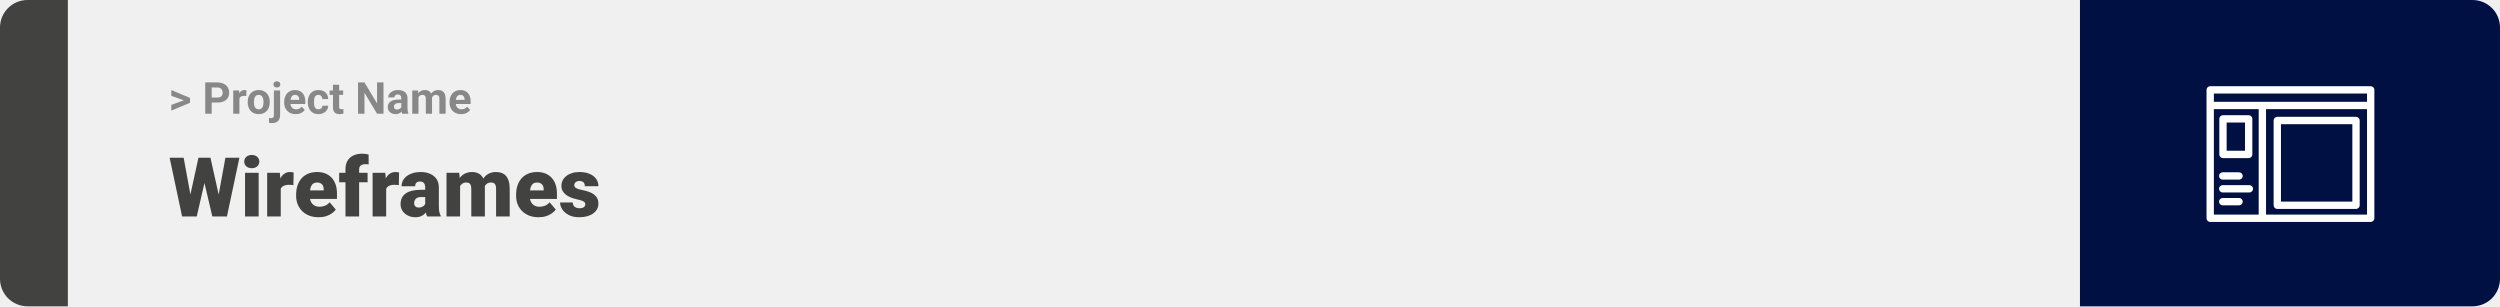
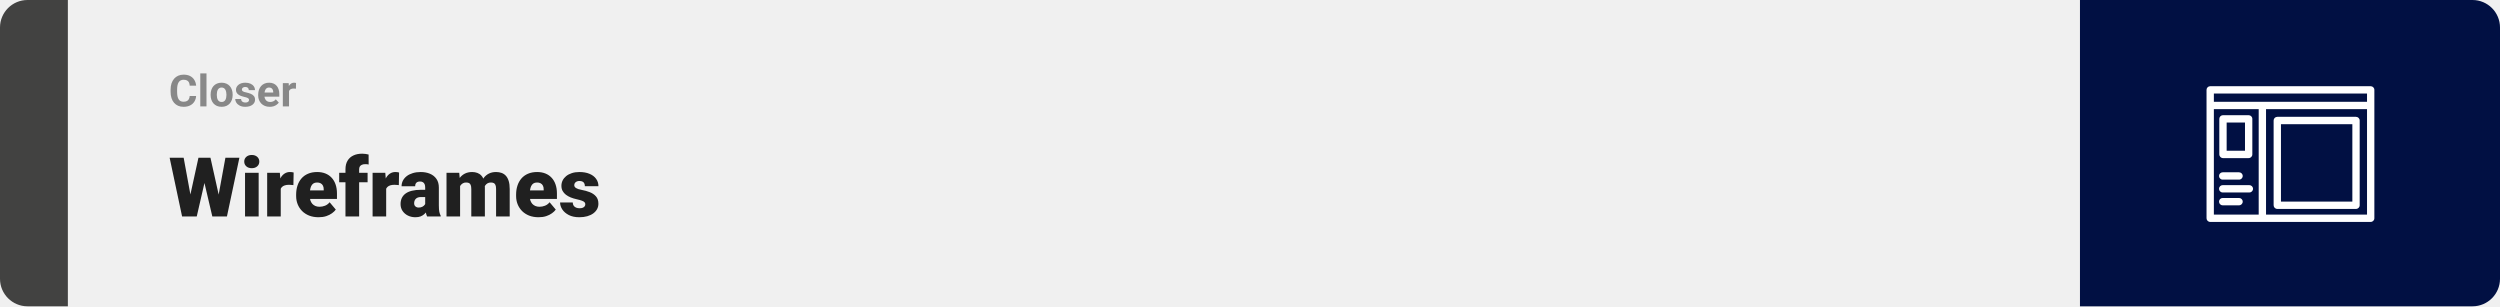
<svg xmlns="http://www.w3.org/2000/svg" width="1363" height="167" viewBox="0 0 1363 167" fill="none">
  <rect width="1363" height="167" rx="15" fill="#F0F0F0" />
  <path d="M0 15C0 6.716 6.716 0 15 0H37V167H15C6.716 167 0 160.284 0 152V15Z" fill="#424241" />
-   <path d="M100.906 54.922L93.394 52.238V49.086L103.602 53.375V55.637L100.906 54.922ZM93.394 57.172L100.918 54.43L103.602 53.785V56.035L93.394 60.324V57.172ZM118.543 55.918H114.195V53.176H118.543C119.215 53.176 119.762 53.066 120.184 52.848C120.605 52.621 120.914 52.309 121.109 51.91C121.305 51.512 121.402 51.062 121.402 50.562C121.402 50.055 121.305 49.582 121.109 49.145C120.914 48.707 120.605 48.355 120.184 48.09C119.762 47.824 119.215 47.691 118.543 47.691H115.414V62H111.898V44.938H118.543C119.879 44.938 121.023 45.18 121.977 45.664C122.938 46.141 123.672 46.801 124.18 47.645C124.688 48.488 124.941 49.453 124.941 50.539C124.941 51.641 124.688 52.594 124.18 53.398C123.672 54.203 122.938 54.824 121.977 55.262C121.023 55.699 119.879 55.918 118.543 55.918ZM130.531 52.086V62H127.156V49.32H130.332L130.531 52.086ZM134.352 49.238L134.293 52.367C134.129 52.344 133.93 52.324 133.695 52.309C133.469 52.285 133.262 52.273 133.074 52.273C132.598 52.273 132.184 52.336 131.832 52.461C131.488 52.578 131.199 52.754 130.965 52.988C130.738 53.223 130.566 53.508 130.449 53.844C130.34 54.18 130.277 54.562 130.262 54.992L129.582 54.781C129.582 53.961 129.664 53.207 129.828 52.52C129.992 51.824 130.23 51.219 130.543 50.703C130.863 50.188 131.254 49.789 131.715 49.508C132.176 49.227 132.703 49.086 133.297 49.086C133.484 49.086 133.676 49.102 133.871 49.133C134.066 49.156 134.227 49.191 134.352 49.238ZM135.055 55.789V55.543C135.055 54.613 135.188 53.758 135.453 52.977C135.719 52.188 136.105 51.504 136.613 50.926C137.121 50.348 137.746 49.898 138.488 49.578C139.23 49.25 140.082 49.086 141.043 49.086C142.004 49.086 142.859 49.25 143.609 49.578C144.359 49.898 144.988 50.348 145.496 50.926C146.012 51.504 146.402 52.188 146.668 52.977C146.934 53.758 147.066 54.613 147.066 55.543V55.789C147.066 56.711 146.934 57.566 146.668 58.355C146.402 59.137 146.012 59.82 145.496 60.406C144.988 60.984 144.363 61.434 143.621 61.754C142.879 62.074 142.027 62.234 141.066 62.234C140.105 62.234 139.25 62.074 138.5 61.754C137.758 61.434 137.129 60.984 136.613 60.406C136.105 59.82 135.719 59.137 135.453 58.355C135.188 57.566 135.055 56.711 135.055 55.789ZM138.43 55.543V55.789C138.43 56.32 138.477 56.816 138.57 57.277C138.664 57.738 138.812 58.145 139.016 58.496C139.227 58.84 139.5 59.109 139.836 59.305C140.172 59.5 140.582 59.598 141.066 59.598C141.535 59.598 141.938 59.5 142.273 59.305C142.609 59.109 142.879 58.84 143.082 58.496C143.285 58.145 143.434 57.738 143.527 57.277C143.629 56.816 143.68 56.32 143.68 55.789V55.543C143.68 55.027 143.629 54.543 143.527 54.09C143.434 53.629 143.281 53.223 143.07 52.871C142.867 52.512 142.598 52.23 142.262 52.027C141.926 51.824 141.52 51.723 141.043 51.723C140.566 51.723 140.16 51.824 139.824 52.027C139.496 52.23 139.227 52.512 139.016 52.871C138.812 53.223 138.664 53.629 138.57 54.09C138.477 54.543 138.43 55.027 138.43 55.543ZM149.328 49.32H152.715V62.762C152.715 63.699 152.543 64.492 152.199 65.141C151.855 65.789 151.359 66.281 150.711 66.617C150.062 66.953 149.277 67.121 148.355 67.121C148.066 67.121 147.785 67.106 147.512 67.074C147.23 67.043 146.941 66.992 146.645 66.922L146.656 64.332C146.844 64.363 147.027 64.387 147.207 64.402C147.379 64.426 147.555 64.438 147.734 64.438C148.086 64.438 148.379 64.379 148.613 64.262C148.848 64.144 149.023 63.961 149.141 63.711C149.266 63.469 149.328 63.152 149.328 62.762V49.32ZM149.059 46.016C149.059 45.523 149.23 45.117 149.574 44.797C149.926 44.477 150.387 44.316 150.957 44.316C151.535 44.316 151.996 44.477 152.34 44.797C152.684 45.117 152.855 45.523 152.855 46.016C152.855 46.508 152.684 46.914 152.34 47.234C151.996 47.555 151.535 47.715 150.957 47.715C150.387 47.715 149.926 47.555 149.574 47.234C149.23 46.914 149.059 46.508 149.059 46.016ZM161.234 62.234C160.25 62.234 159.367 62.078 158.586 61.766C157.805 61.445 157.141 61.004 156.594 60.441C156.055 59.879 155.641 59.227 155.352 58.484C155.062 57.734 154.918 56.938 154.918 56.094V55.625C154.918 54.664 155.055 53.785 155.328 52.988C155.602 52.191 155.992 51.5 156.5 50.914C157.016 50.328 157.641 49.879 158.375 49.566C159.109 49.246 159.938 49.086 160.859 49.086C161.758 49.086 162.555 49.234 163.25 49.531C163.945 49.828 164.527 50.25 164.996 50.797C165.473 51.344 165.832 52 166.074 52.766C166.316 53.523 166.438 54.367 166.438 55.297V56.703H156.359V54.453H163.121V54.195C163.121 53.727 163.035 53.309 162.863 52.941C162.699 52.566 162.449 52.27 162.113 52.051C161.777 51.832 161.348 51.723 160.824 51.723C160.379 51.723 159.996 51.82 159.676 52.016C159.355 52.211 159.094 52.484 158.891 52.836C158.695 53.188 158.547 53.602 158.445 54.078C158.352 54.547 158.305 55.062 158.305 55.625V56.094C158.305 56.602 158.375 57.07 158.516 57.5C158.664 57.93 158.871 58.301 159.137 58.613C159.41 58.926 159.738 59.168 160.121 59.34C160.512 59.512 160.953 59.598 161.445 59.598C162.055 59.598 162.621 59.48 163.145 59.246C163.676 59.004 164.133 58.641 164.516 58.156L166.156 59.938C165.891 60.32 165.527 60.688 165.066 61.039C164.613 61.391 164.066 61.68 163.426 61.906C162.785 62.125 162.055 62.234 161.234 62.234ZM173.598 59.598C174.012 59.598 174.379 59.52 174.699 59.363C175.02 59.199 175.27 58.973 175.449 58.684C175.637 58.387 175.734 58.039 175.742 57.641H178.918C178.91 58.531 178.672 59.324 178.203 60.02C177.734 60.707 177.105 61.25 176.316 61.648C175.527 62.039 174.645 62.234 173.668 62.234C172.684 62.234 171.824 62.07 171.09 61.742C170.363 61.414 169.758 60.961 169.273 60.383C168.789 59.797 168.426 59.117 168.184 58.344C167.941 57.562 167.82 56.727 167.82 55.836V55.496C167.82 54.598 167.941 53.762 168.184 52.988C168.426 52.207 168.789 51.527 169.273 50.949C169.758 50.363 170.363 49.906 171.09 49.578C171.816 49.25 172.668 49.086 173.645 49.086C174.684 49.086 175.594 49.285 176.375 49.684C177.164 50.082 177.781 50.652 178.227 51.395C178.68 52.129 178.91 53 178.918 54.008H175.742C175.734 53.586 175.645 53.203 175.473 52.859C175.309 52.516 175.066 52.242 174.746 52.039C174.434 51.828 174.047 51.723 173.586 51.723C173.094 51.723 172.691 51.828 172.379 52.039C172.066 52.242 171.824 52.523 171.652 52.883C171.48 53.234 171.359 53.637 171.289 54.09C171.227 54.535 171.195 55.004 171.195 55.496V55.836C171.195 56.328 171.227 56.801 171.289 57.254C171.352 57.707 171.469 58.109 171.641 58.461C171.82 58.812 172.066 59.09 172.379 59.293C172.691 59.496 173.098 59.598 173.598 59.598ZM187.086 49.32V51.711H179.703V49.32H187.086ZM181.531 46.191H184.906V58.18C184.906 58.547 184.953 58.828 185.047 59.023C185.148 59.219 185.297 59.355 185.492 59.434C185.688 59.504 185.934 59.539 186.23 59.539C186.441 59.539 186.629 59.531 186.793 59.516C186.965 59.492 187.109 59.469 187.227 59.445L187.238 61.93C186.949 62.023 186.637 62.098 186.301 62.152C185.965 62.207 185.594 62.234 185.188 62.234C184.445 62.234 183.797 62.113 183.242 61.871C182.695 61.621 182.273 61.223 181.977 60.676C181.68 60.129 181.531 59.41 181.531 58.52V46.191ZM209.082 44.938V62H205.566L198.711 50.562V62H195.195V44.938H198.711L205.578 56.387V44.938H209.082ZM218.773 59.141V53.492C218.773 53.086 218.707 52.738 218.574 52.449C218.441 52.152 218.234 51.922 217.953 51.758C217.68 51.594 217.324 51.512 216.887 51.512C216.512 51.512 216.188 51.578 215.914 51.711C215.641 51.836 215.43 52.02 215.281 52.262C215.133 52.496 215.059 52.773 215.059 53.094H211.684C211.684 52.555 211.809 52.043 212.059 51.559C212.309 51.074 212.672 50.648 213.148 50.281C213.625 49.906 214.191 49.613 214.848 49.402C215.512 49.191 216.254 49.086 217.074 49.086C218.059 49.086 218.934 49.25 219.699 49.578C220.465 49.906 221.066 50.398 221.504 51.055C221.949 51.711 222.172 52.531 222.172 53.516V58.941C222.172 59.637 222.215 60.207 222.301 60.652C222.387 61.09 222.512 61.473 222.676 61.801V62H219.266C219.102 61.656 218.977 61.227 218.891 60.711C218.812 60.188 218.773 59.664 218.773 59.141ZM219.219 54.277L219.242 56.188H217.355C216.91 56.188 216.523 56.238 216.195 56.34C215.867 56.441 215.598 56.586 215.387 56.773C215.176 56.953 215.02 57.164 214.918 57.406C214.824 57.648 214.777 57.914 214.777 58.203C214.777 58.492 214.844 58.754 214.977 58.988C215.109 59.215 215.301 59.395 215.551 59.527C215.801 59.652 216.094 59.715 216.43 59.715C216.938 59.715 217.379 59.613 217.754 59.41C218.129 59.207 218.418 58.957 218.621 58.66C218.832 58.363 218.941 58.082 218.949 57.816L219.84 59.246C219.715 59.566 219.543 59.898 219.324 60.242C219.113 60.586 218.844 60.91 218.516 61.215C218.188 61.512 217.793 61.758 217.332 61.953C216.871 62.141 216.324 62.234 215.691 62.234C214.887 62.234 214.156 62.074 213.5 61.754C212.852 61.426 212.336 60.977 211.953 60.406C211.578 59.828 211.391 59.172 211.391 58.438C211.391 57.773 211.516 57.184 211.766 56.668C212.016 56.152 212.383 55.719 212.867 55.367C213.359 55.008 213.973 54.738 214.707 54.559C215.441 54.371 216.293 54.277 217.262 54.277H219.219ZM228.148 51.945V62H224.762V49.32H227.938L228.148 51.945ZM227.68 55.215H226.742C226.742 54.332 226.848 53.52 227.059 52.777C227.277 52.027 227.594 51.379 228.008 50.832C228.43 50.277 228.949 49.848 229.566 49.543C230.184 49.238 230.898 49.086 231.711 49.086C232.273 49.086 232.789 49.172 233.258 49.344C233.727 49.508 234.129 49.77 234.465 50.129C234.809 50.48 235.074 50.941 235.262 51.512C235.449 52.074 235.543 52.75 235.543 53.539V62H232.168V53.914C232.168 53.336 232.09 52.891 231.934 52.578C231.777 52.266 231.555 52.047 231.266 51.922C230.984 51.797 230.645 51.734 230.246 51.734C229.809 51.734 229.426 51.824 229.098 52.004C228.777 52.184 228.512 52.434 228.301 52.754C228.09 53.066 227.934 53.434 227.832 53.855C227.73 54.277 227.68 54.73 227.68 55.215ZM235.227 54.828L234.02 54.98C234.02 54.152 234.121 53.383 234.324 52.672C234.535 51.961 234.844 51.336 235.25 50.797C235.664 50.258 236.176 49.84 236.785 49.543C237.395 49.238 238.098 49.086 238.895 49.086C239.504 49.086 240.059 49.176 240.559 49.355C241.059 49.527 241.484 49.805 241.836 50.188C242.195 50.562 242.469 51.055 242.656 51.664C242.852 52.273 242.949 53.02 242.949 53.902V62H239.562V53.902C239.562 53.316 239.484 52.871 239.328 52.566C239.18 52.254 238.961 52.039 238.672 51.922C238.391 51.797 238.055 51.734 237.664 51.734C237.258 51.734 236.902 51.816 236.598 51.98C236.293 52.137 236.039 52.355 235.836 52.637C235.633 52.918 235.48 53.246 235.379 53.621C235.277 53.988 235.227 54.391 235.227 54.828ZM251.398 62.234C250.414 62.234 249.531 62.078 248.75 61.766C247.969 61.445 247.305 61.004 246.758 60.441C246.219 59.879 245.805 59.227 245.516 58.484C245.227 57.734 245.082 56.938 245.082 56.094V55.625C245.082 54.664 245.219 53.785 245.492 52.988C245.766 52.191 246.156 51.5 246.664 50.914C247.18 50.328 247.805 49.879 248.539 49.566C249.273 49.246 250.102 49.086 251.023 49.086C251.922 49.086 252.719 49.234 253.414 49.531C254.109 49.828 254.691 50.25 255.16 50.797C255.637 51.344 255.996 52 256.238 52.766C256.48 53.523 256.602 54.367 256.602 55.297V56.703H246.523V54.453H253.285V54.195C253.285 53.727 253.199 53.309 253.027 52.941C252.863 52.566 252.613 52.27 252.277 52.051C251.941 51.832 251.512 51.723 250.988 51.723C250.543 51.723 250.16 51.82 249.84 52.016C249.52 52.211 249.258 52.484 249.055 52.836C248.859 53.188 248.711 53.602 248.609 54.078C248.516 54.547 248.469 55.062 248.469 55.625V56.094C248.469 56.602 248.539 57.07 248.68 57.5C248.828 57.93 249.035 58.301 249.301 58.613C249.574 58.926 249.902 59.168 250.285 59.34C250.676 59.512 251.117 59.598 251.609 59.598C252.219 59.598 252.785 59.48 253.309 59.246C253.84 59.004 254.297 58.641 254.68 58.156L256.32 59.938C256.055 60.32 255.691 60.688 255.23 61.039C254.777 61.391 254.23 61.68 253.59 61.906C252.949 62.125 252.219 62.234 251.398 62.234Z" fill="#888888" />
-   <path d="M101.822 115.1L108.194 86.008H111.995L114.061 88.491L107.271 118H103.074L101.822 115.1ZM100.13 86.008L105.513 115.319L104.129 118H99.273L92.483 86.008H100.13ZM117.554 115.166L122.894 86.008H130.518L123.729 118H118.895L117.554 115.166ZM114.742 86.008L121.268 115.275L119.949 118H115.752L108.809 88.447L110.962 86.008H114.742ZM141.021 94.226V118H133.594V94.226H141.021ZM133.155 88.095C133.155 87.04 133.536 86.176 134.297 85.502C135.059 84.829 136.048 84.492 137.264 84.492C138.479 84.492 139.468 84.829 140.23 85.502C140.992 86.176 141.373 87.04 141.373 88.095C141.373 89.15 140.992 90.014 140.23 90.688C139.468 91.362 138.479 91.699 137.264 91.699C136.048 91.699 135.059 91.362 134.297 90.688C133.536 90.014 133.155 89.15 133.155 88.095ZM153.062 100.114V118H145.657V94.226H152.579L153.062 100.114ZM160.093 94.05L159.961 100.927C159.668 100.898 159.273 100.861 158.775 100.817C158.277 100.773 157.859 100.751 157.522 100.751C156.658 100.751 155.911 100.854 155.281 101.059C154.666 101.25 154.153 101.542 153.743 101.938C153.348 102.319 153.055 102.802 152.864 103.388C152.688 103.974 152.608 104.655 152.623 105.432L151.282 104.553C151.282 102.956 151.436 101.506 151.744 100.202C152.066 98.884 152.52 97.749 153.106 96.796C153.692 95.83 154.402 95.09 155.237 94.577C156.072 94.05 157.01 93.786 158.05 93.786C158.416 93.786 158.775 93.808 159.126 93.852C159.493 93.896 159.815 93.962 160.093 94.05ZM173.716 118.439C171.783 118.439 170.054 118.139 168.531 117.539C167.007 116.923 165.718 116.081 164.664 115.012C163.624 113.942 162.825 112.712 162.269 111.32C161.727 109.929 161.456 108.457 161.456 106.904V106.069C161.456 104.326 161.697 102.714 162.181 101.235C162.664 99.741 163.382 98.437 164.334 97.324C165.286 96.21 166.48 95.346 167.916 94.731C169.351 94.101 171.021 93.786 172.925 93.786C174.61 93.786 176.119 94.057 177.452 94.599C178.785 95.141 179.913 95.918 180.835 96.928C181.773 97.939 182.483 99.162 182.967 100.598C183.465 102.033 183.714 103.645 183.714 105.432V108.442H164.29V103.806H176.485V103.234C176.5 102.443 176.36 101.77 176.067 101.213C175.789 100.656 175.379 100.231 174.837 99.939C174.295 99.645 173.636 99.499 172.859 99.499C172.054 99.499 171.387 99.675 170.86 100.026C170.347 100.378 169.944 100.861 169.651 101.477C169.373 102.077 169.175 102.773 169.058 103.564C168.941 104.355 168.882 105.19 168.882 106.069V106.904C168.882 107.783 169 108.581 169.234 109.299C169.483 110.017 169.834 110.632 170.289 111.145C170.757 111.643 171.314 112.031 171.958 112.309C172.618 112.587 173.365 112.727 174.2 112.727C175.21 112.727 176.207 112.536 177.188 112.155C178.169 111.774 179.012 111.145 179.715 110.266L183.077 114.265C182.593 114.953 181.905 115.62 181.011 116.264C180.132 116.909 179.078 117.436 177.847 117.846C176.617 118.242 175.24 118.439 173.716 118.439ZM195.799 118H188.35V92.292C188.35 90.446 188.724 88.894 189.471 87.634C190.218 86.374 191.272 85.422 192.635 84.777C193.997 84.118 195.608 83.789 197.469 83.789C198.113 83.789 198.721 83.832 199.292 83.92C199.864 84.008 200.42 84.118 200.962 84.25L200.984 89.699C200.721 89.626 200.45 89.575 200.171 89.545C199.893 89.516 199.549 89.501 199.139 89.501C198.421 89.501 197.813 89.611 197.315 89.831C196.817 90.036 196.436 90.351 196.172 90.776C195.923 91.186 195.799 91.691 195.799 92.292V118ZM200.413 94.226V99.367H184.922V94.226H200.413ZM210.542 100.114V118H203.138V94.226H210.059L210.542 100.114ZM217.574 94.05L217.442 100.927C217.149 100.898 216.753 100.861 216.255 100.817C215.757 100.773 215.34 100.751 215.003 100.751C214.139 100.751 213.392 100.854 212.762 101.059C212.146 101.25 211.634 101.542 211.224 101.938C210.828 102.319 210.535 102.802 210.345 103.388C210.169 103.974 210.088 104.655 210.103 105.432L208.763 104.553C208.763 102.956 208.917 101.506 209.224 100.202C209.546 98.884 210 97.749 210.586 96.796C211.172 95.83 211.883 95.09 212.718 94.577C213.553 94.05 214.49 93.786 215.53 93.786C215.896 93.786 216.255 93.808 216.607 93.852C216.973 93.896 217.295 93.962 217.574 94.05ZM231.812 112.023V102.224C231.812 101.55 231.717 100.971 231.526 100.488C231.336 100.004 231.036 99.631 230.625 99.367C230.215 99.089 229.666 98.95 228.978 98.95C228.421 98.95 227.945 99.045 227.549 99.235C227.154 99.426 226.854 99.711 226.648 100.092C226.443 100.473 226.341 100.957 226.341 101.542H218.936C218.936 100.444 219.178 99.426 219.661 98.488C220.159 97.536 220.862 96.709 221.771 96.005C222.693 95.302 223.792 94.76 225.066 94.379C226.355 93.984 227.791 93.786 229.373 93.786C231.263 93.786 232.947 94.101 234.427 94.731C235.921 95.361 237.1 96.306 237.964 97.565C238.829 98.811 239.261 100.378 239.261 102.268V112.001C239.261 113.554 239.349 114.733 239.524 115.539C239.7 116.33 239.949 117.026 240.271 117.626V118H232.845C232.493 117.268 232.229 116.374 232.054 115.319C231.893 114.25 231.812 113.151 231.812 112.023ZM232.713 103.476L232.757 107.431H229.483C228.794 107.431 228.208 107.526 227.725 107.717C227.256 107.907 226.875 108.171 226.583 108.508C226.304 108.83 226.099 109.196 225.967 109.606C225.85 110.017 225.792 110.449 225.792 110.903C225.792 111.342 225.894 111.738 226.099 112.089C226.319 112.426 226.612 112.69 226.978 112.88C227.344 113.071 227.754 113.166 228.208 113.166C229.029 113.166 229.725 113.012 230.296 112.705C230.882 112.382 231.329 111.994 231.636 111.54C231.944 111.086 232.098 110.661 232.098 110.266L233.724 113.298C233.431 113.884 233.094 114.477 232.713 115.078C232.347 115.678 231.885 116.235 231.329 116.748C230.787 117.246 230.12 117.656 229.329 117.978C228.538 118.286 227.579 118.439 226.451 118.439C224.986 118.439 223.638 118.139 222.408 117.539C221.192 116.938 220.218 116.103 219.485 115.034C218.753 113.95 218.387 112.705 218.387 111.298C218.387 110.068 218.606 108.969 219.046 108.002C219.5 107.036 220.181 106.215 221.089 105.542C221.998 104.868 223.155 104.355 224.561 104.003C225.967 103.652 227.623 103.476 229.527 103.476H232.713ZM250.84 99.257V118H243.436V94.226H250.379L250.84 99.257ZM249.939 105.3L248.248 105.344C248.248 103.674 248.445 102.136 248.841 100.729C249.236 99.323 249.822 98.1 250.599 97.06C251.375 96.02 252.327 95.214 253.455 94.643C254.598 94.072 255.916 93.786 257.41 93.786C258.45 93.786 259.395 93.947 260.245 94.269C261.094 94.577 261.827 95.068 262.442 95.742C263.057 96.401 263.526 97.265 263.848 98.335C264.185 99.389 264.354 100.656 264.354 102.136V118H256.949V103.081C256.949 102.07 256.832 101.308 256.597 100.795C256.377 100.283 256.055 99.939 255.63 99.763C255.206 99.587 254.686 99.499 254.07 99.499C253.426 99.499 252.847 99.645 252.334 99.939C251.822 100.231 251.382 100.642 251.016 101.169C250.665 101.682 250.394 102.29 250.203 102.993C250.027 103.696 249.939 104.465 249.939 105.3ZM263.519 105.3L261.453 105.344C261.453 103.674 261.636 102.136 262.002 100.729C262.383 99.323 262.947 98.1 263.694 97.06C264.456 96.02 265.401 95.214 266.529 94.643C267.657 94.072 268.968 93.786 270.462 93.786C271.546 93.786 272.542 93.947 273.45 94.269C274.358 94.592 275.142 95.112 275.801 95.83C276.46 96.547 276.973 97.499 277.339 98.686C277.706 99.858 277.889 101.308 277.889 103.037V118H270.462V103.037C270.462 102.055 270.345 101.315 270.11 100.817C269.891 100.305 269.568 99.96 269.144 99.785C268.719 99.594 268.213 99.499 267.627 99.499C266.924 99.499 266.316 99.645 265.804 99.939C265.291 100.231 264.859 100.642 264.507 101.169C264.17 101.682 263.921 102.29 263.76 102.993C263.599 103.696 263.519 104.465 263.519 105.3ZM293.643 118.439C291.709 118.439 289.981 118.139 288.458 117.539C286.934 116.923 285.645 116.081 284.59 115.012C283.55 113.942 282.752 112.712 282.195 111.32C281.653 109.929 281.382 108.457 281.382 106.904V106.069C281.382 104.326 281.624 102.714 282.107 101.235C282.591 99.741 283.309 98.437 284.261 97.324C285.213 96.21 286.407 95.346 287.842 94.731C289.278 94.101 290.948 93.786 292.852 93.786C294.537 93.786 296.045 94.057 297.378 94.599C298.711 95.141 299.839 95.918 300.762 96.928C301.7 97.939 302.41 99.162 302.894 100.598C303.392 102.033 303.641 103.645 303.641 105.432V108.442H284.217V103.806H296.412V103.234C296.426 102.443 296.287 101.77 295.994 101.213C295.716 100.656 295.306 100.231 294.764 99.939C294.222 99.645 293.562 99.499 292.786 99.499C291.98 99.499 291.314 99.675 290.787 100.026C290.274 100.378 289.871 100.861 289.578 101.477C289.3 102.077 289.102 102.773 288.985 103.564C288.868 104.355 288.809 105.19 288.809 106.069V106.904C288.809 107.783 288.926 108.581 289.161 109.299C289.41 110.017 289.761 110.632 290.215 111.145C290.684 111.643 291.241 112.031 291.885 112.309C292.544 112.587 293.292 112.727 294.126 112.727C295.137 112.727 296.133 112.536 297.115 112.155C298.096 111.774 298.938 111.145 299.642 110.266L303.003 114.265C302.52 114.953 301.832 115.62 300.938 116.264C300.059 116.909 299.004 117.436 297.774 117.846C296.543 118.242 295.167 118.439 293.643 118.439ZM319.109 111.32C319.109 110.91 318.97 110.559 318.692 110.266C318.428 109.958 317.959 109.68 317.286 109.431C316.612 109.167 315.667 108.903 314.451 108.64C313.294 108.391 312.203 108.061 311.177 107.651C310.167 107.241 309.28 106.743 308.519 106.157C307.757 105.571 307.156 104.875 306.717 104.069C306.292 103.264 306.08 102.341 306.08 101.301C306.08 100.29 306.292 99.338 306.717 98.444C307.156 97.536 307.793 96.738 308.628 96.049C309.478 95.346 310.511 94.797 311.727 94.401C312.942 93.991 314.327 93.786 315.879 93.786C318.018 93.786 319.864 94.116 321.417 94.775C322.969 95.419 324.163 96.328 324.998 97.499C325.848 98.657 326.272 99.997 326.272 101.521H318.868C318.868 100.92 318.765 100.407 318.56 99.982C318.37 99.558 318.055 99.235 317.615 99.016C317.176 98.781 316.59 98.664 315.857 98.664C315.345 98.664 314.876 98.759 314.451 98.95C314.041 99.14 313.711 99.404 313.462 99.741C313.213 100.078 313.089 100.473 313.089 100.927C313.089 101.25 313.162 101.542 313.309 101.806C313.47 102.055 313.711 102.29 314.034 102.509C314.356 102.714 314.766 102.905 315.264 103.081C315.762 103.242 316.363 103.388 317.066 103.52C318.663 103.813 320.157 104.23 321.548 104.772C322.94 105.314 324.068 106.083 324.932 107.08C325.811 108.076 326.25 109.416 326.25 111.101C326.25 112.155 326.009 113.129 325.525 114.023C325.042 114.902 324.346 115.678 323.438 116.352C322.53 117.011 321.438 117.524 320.164 117.89C318.89 118.256 317.454 118.439 315.857 118.439C313.587 118.439 311.668 118.037 310.101 117.231C308.533 116.411 307.347 115.385 306.541 114.155C305.75 112.91 305.354 111.65 305.354 110.375H312.254C312.283 111.108 312.459 111.708 312.781 112.177C313.118 112.646 313.565 112.99 314.122 113.21C314.678 113.43 315.323 113.54 316.055 113.54C316.729 113.54 317.286 113.444 317.725 113.254C318.179 113.063 318.523 112.807 318.758 112.485C318.992 112.148 319.109 111.76 319.109 111.32Z" fill="#424241" />
+   <path d="M103.414 52.34H106.918C106.848 53.488 106.531 54.508 105.969 55.398C105.414 56.289 104.637 56.984 103.637 57.484C102.645 57.984 101.449 58.234 100.051 58.234C98.957 58.234 97.977 58.047 97.109 57.672C96.242 57.289 95.5 56.742 94.883 56.031C94.273 55.32 93.809 54.461 93.488 53.453C93.168 52.445 93.008 51.316 93.008 50.066V48.883C93.008 47.633 93.172 46.504 93.5 45.496C93.836 44.48 94.312 43.617 94.93 42.906C95.555 42.195 96.301 41.648 97.168 41.266C98.035 40.883 99.004 40.691 100.074 40.691C101.496 40.691 102.695 40.949 103.672 41.465C104.656 41.98 105.418 42.691 105.957 43.598C106.504 44.504 106.832 45.535 106.941 46.691H103.426C103.387 46.004 103.25 45.422 103.016 44.945C102.781 44.461 102.426 44.098 101.949 43.855C101.48 43.605 100.855 43.48 100.074 43.48C99.488 43.48 98.977 43.59 98.539 43.809C98.102 44.027 97.734 44.359 97.438 44.805C97.141 45.25 96.918 45.812 96.769 46.492C96.629 47.164 96.559 47.953 96.559 48.859V50.066C96.559 50.949 96.625 51.727 96.758 52.398C96.891 53.062 97.094 53.625 97.367 54.086C97.648 54.539 98.008 54.883 98.445 55.117C98.891 55.344 99.426 55.457 100.051 55.457C100.785 55.457 101.391 55.34 101.867 55.105C102.344 54.871 102.707 54.523 102.957 54.062C103.215 53.602 103.367 53.027 103.414 52.34ZM112.578 40V58H109.191V40H112.578ZM114.828 51.789V51.543C114.828 50.613 114.961 49.758 115.227 48.977C115.492 48.188 115.879 47.504 116.387 46.926C116.895 46.348 117.52 45.898 118.262 45.578C119.004 45.25 119.855 45.086 120.816 45.086C121.777 45.086 122.633 45.25 123.383 45.578C124.133 45.898 124.762 46.348 125.27 46.926C125.785 47.504 126.176 48.188 126.441 48.977C126.707 49.758 126.84 50.613 126.84 51.543V51.789C126.84 52.711 126.707 53.566 126.441 54.355C126.176 55.137 125.785 55.82 125.27 56.406C124.762 56.984 124.137 57.434 123.395 57.754C122.652 58.074 121.801 58.234 120.84 58.234C119.879 58.234 119.023 58.074 118.273 57.754C117.531 57.434 116.902 56.984 116.387 56.406C115.879 55.82 115.492 55.137 115.227 54.355C114.961 53.566 114.828 52.711 114.828 51.789ZM118.203 51.543V51.789C118.203 52.32 118.25 52.816 118.344 53.277C118.438 53.738 118.586 54.145 118.789 54.496C119 54.84 119.273 55.109 119.609 55.305C119.945 55.5 120.355 55.598 120.84 55.598C121.309 55.598 121.711 55.5 122.047 55.305C122.383 55.109 122.652 54.84 122.855 54.496C123.059 54.145 123.207 53.738 123.301 53.277C123.402 52.816 123.453 52.32 123.453 51.789V51.543C123.453 51.027 123.402 50.543 123.301 50.09C123.207 49.629 123.055 49.223 122.844 48.871C122.641 48.512 122.371 48.23 122.035 48.027C121.699 47.824 121.293 47.723 120.816 47.723C120.34 47.723 119.934 47.824 119.598 48.027C119.27 48.23 119 48.512 118.789 48.871C118.586 49.223 118.438 49.629 118.344 50.09C118.25 50.543 118.203 51.027 118.203 51.543ZM135.77 54.496C135.77 54.254 135.699 54.035 135.559 53.84C135.418 53.645 135.156 53.465 134.773 53.301C134.398 53.129 133.855 52.973 133.145 52.832C132.504 52.691 131.906 52.516 131.352 52.305C130.805 52.086 130.328 51.824 129.922 51.52C129.523 51.215 129.211 50.855 128.984 50.441C128.758 50.02 128.645 49.539 128.645 49C128.645 48.469 128.758 47.969 128.984 47.5C129.219 47.031 129.551 46.617 129.98 46.258C130.418 45.891 130.949 45.605 131.574 45.402C132.207 45.191 132.918 45.086 133.707 45.086C134.809 45.086 135.754 45.262 136.543 45.613C137.34 45.965 137.949 46.449 138.371 47.066C138.801 47.676 139.016 48.371 139.016 49.152H135.641C135.641 48.824 135.57 48.531 135.43 48.273C135.297 48.008 135.086 47.801 134.797 47.652C134.516 47.496 134.148 47.418 133.695 47.418C133.32 47.418 132.996 47.484 132.723 47.617C132.449 47.742 132.238 47.914 132.09 48.133C131.949 48.344 131.879 48.578 131.879 48.836C131.879 49.031 131.918 49.207 131.996 49.363C132.082 49.512 132.219 49.648 132.406 49.773C132.594 49.898 132.836 50.016 133.133 50.125C133.438 50.227 133.812 50.32 134.258 50.406C135.172 50.594 135.988 50.84 136.707 51.145C137.426 51.441 137.996 51.848 138.418 52.363C138.84 52.871 139.051 53.539 139.051 54.367C139.051 54.93 138.926 55.445 138.676 55.914C138.426 56.383 138.066 56.793 137.598 57.145C137.129 57.488 136.566 57.758 135.91 57.953C135.262 58.141 134.531 58.234 133.719 58.234C132.539 58.234 131.539 58.023 130.719 57.602C129.906 57.18 129.289 56.645 128.867 55.996C128.453 55.34 128.246 54.668 128.246 53.98H131.445C131.461 54.441 131.578 54.812 131.797 55.094C132.023 55.375 132.309 55.578 132.652 55.703C133.004 55.828 133.383 55.891 133.789 55.891C134.227 55.891 134.59 55.832 134.879 55.715C135.168 55.59 135.387 55.426 135.535 55.223C135.691 55.012 135.77 54.77 135.77 54.496ZM147.078 58.234C146.094 58.234 145.211 58.078 144.43 57.766C143.648 57.445 142.984 57.004 142.438 56.441C141.898 55.879 141.484 55.227 141.195 54.484C140.906 53.734 140.762 52.938 140.762 52.094V51.625C140.762 50.664 140.898 49.785 141.172 48.988C141.445 48.191 141.836 47.5 142.344 46.914C142.859 46.328 143.484 45.879 144.219 45.566C144.953 45.246 145.781 45.086 146.703 45.086C147.602 45.086 148.398 45.234 149.094 45.531C149.789 45.828 150.371 46.25 150.84 46.797C151.316 47.344 151.676 48 151.918 48.766C152.16 49.523 152.281 50.367 152.281 51.297V52.703H142.203V50.453H148.965V50.195C148.965 49.727 148.879 49.309 148.707 48.941C148.543 48.566 148.293 48.27 147.957 48.051C147.621 47.832 147.191 47.723 146.668 47.723C146.223 47.723 145.84 47.82 145.52 48.016C145.199 48.211 144.938 48.484 144.734 48.836C144.539 49.188 144.391 49.602 144.289 50.078C144.195 50.547 144.148 51.062 144.148 51.625V52.094C144.148 52.602 144.219 53.07 144.359 53.5C144.508 53.93 144.715 54.301 144.98 54.613C145.254 54.926 145.582 55.168 145.965 55.34C146.355 55.512 146.797 55.598 147.289 55.598C147.898 55.598 148.465 55.48 148.988 55.246C149.52 55.004 149.977 54.641 150.359 54.156L152 55.938C151.734 56.32 151.371 56.688 150.91 57.039C150.457 57.391 149.91 57.68 149.27 57.906C148.629 58.125 147.898 58.234 147.078 58.234ZM157.578 48.086V58H154.203V45.32H157.379L157.578 48.086ZM161.398 45.238L161.34 48.367C161.176 48.344 160.977 48.324 160.742 48.309C160.516 48.285 160.309 48.273 160.121 48.273C159.645 48.273 159.23 48.336 158.879 48.461C158.535 48.578 158.246 48.754 158.012 48.988C157.785 49.223 157.613 49.508 157.496 49.844C157.387 50.18 157.324 50.562 157.309 50.992L156.629 50.781C156.629 49.961 156.711 49.207 156.875 48.52C157.039 47.824 157.277 47.219 157.59 46.703C157.91 46.188 158.301 45.789 158.762 45.508C159.223 45.227 159.75 45.086 160.344 45.086C160.531 45.086 160.723 45.102 160.918 45.133C161.113 45.156 161.273 45.191 161.398 45.238Z" fill="#888888" />
+   <path d="M101.822 115.1L108.194 86.008H111.995L114.061 88.491L107.271 118H103.074L101.822 115.1ZM100.13 86.008L105.513 115.319L104.129 118H99.273L92.483 86.008H100.13ZM117.554 115.166L122.894 86.008H130.518L123.729 118H118.895L117.554 115.166ZM114.742 86.008L121.268 115.275L119.949 118H115.752L108.809 88.447L110.962 86.008H114.742ZM141.021 94.226V118H133.594V94.226H141.021ZM133.155 88.095C133.155 87.04 133.536 86.176 134.297 85.502C135.059 84.829 136.048 84.492 137.264 84.492C138.479 84.492 139.468 84.829 140.23 85.502C140.992 86.176 141.373 87.04 141.373 88.095C141.373 89.15 140.992 90.014 140.23 90.688C139.468 91.362 138.479 91.699 137.264 91.699C136.048 91.699 135.059 91.362 134.297 90.688C133.536 90.014 133.155 89.15 133.155 88.095ZM153.062 100.114V118H145.657V94.226H152.579L153.062 100.114ZM160.093 94.05L159.961 100.927C159.668 100.898 159.273 100.861 158.775 100.817C158.277 100.773 157.859 100.751 157.522 100.751C156.658 100.751 155.911 100.854 155.281 101.059C154.666 101.25 154.153 101.542 153.743 101.938C153.348 102.319 153.055 102.802 152.864 103.388C152.688 103.974 152.608 104.655 152.623 105.432L151.282 104.553C151.282 102.956 151.436 101.506 151.744 100.202C152.066 98.884 152.52 97.749 153.106 96.796C153.692 95.83 154.402 95.09 155.237 94.577C156.072 94.05 157.01 93.786 158.05 93.786C158.416 93.786 158.775 93.808 159.126 93.852C159.493 93.896 159.815 93.962 160.093 94.05ZM173.716 118.439C171.783 118.439 170.054 118.139 168.531 117.539C167.007 116.923 165.718 116.081 164.664 115.012C163.624 113.942 162.825 112.712 162.269 111.32C161.727 109.929 161.456 108.457 161.456 106.904V106.069C161.456 104.326 161.697 102.714 162.181 101.235C162.664 99.741 163.382 98.437 164.334 97.324C165.286 96.21 166.48 95.346 167.916 94.731C169.351 94.101 171.021 93.786 172.925 93.786C174.61 93.786 176.119 94.057 177.452 94.599C178.785 95.141 179.913 95.918 180.835 96.928C181.773 97.939 182.483 99.162 182.967 100.598C183.465 102.033 183.714 103.645 183.714 105.432V108.442H164.29V103.806H176.485V103.234C176.5 102.443 176.36 101.77 176.067 101.213C175.789 100.656 175.379 100.231 174.837 99.939C174.295 99.645 173.636 99.499 172.859 99.499C172.054 99.499 171.387 99.675 170.86 100.026C170.347 100.378 169.944 100.861 169.651 101.477C169.373 102.077 169.175 102.773 169.058 103.564C168.941 104.355 168.882 105.19 168.882 106.069V106.904C168.882 107.783 169 108.581 169.234 109.299C169.483 110.017 169.834 110.632 170.289 111.145C170.757 111.643 171.314 112.031 171.958 112.309C172.618 112.587 173.365 112.727 174.2 112.727C175.21 112.727 176.207 112.536 177.188 112.155C178.169 111.774 179.012 111.145 179.715 110.266L183.077 114.265C182.593 114.953 181.905 115.62 181.011 116.264C180.132 116.909 179.078 117.436 177.847 117.846C176.617 118.242 175.24 118.439 173.716 118.439ZM195.799 118H188.35V92.292C188.35 90.446 188.724 88.894 189.471 87.634C190.218 86.374 191.272 85.422 192.635 84.777C193.997 84.118 195.608 83.789 197.469 83.789C198.113 83.789 198.721 83.832 199.292 83.92C199.864 84.008 200.42 84.118 200.962 84.25L200.984 89.699C200.721 89.626 200.45 89.575 200.171 89.545C199.893 89.516 199.549 89.501 199.139 89.501C198.421 89.501 197.813 89.611 197.315 89.831C196.817 90.036 196.436 90.351 196.172 90.776C195.923 91.186 195.799 91.691 195.799 92.292V118ZM200.413 94.226V99.367H184.922V94.226H200.413ZM210.542 100.114V118H203.138V94.226H210.059L210.542 100.114ZM217.574 94.05L217.442 100.927C217.149 100.898 216.753 100.861 216.255 100.817C215.757 100.773 215.34 100.751 215.003 100.751C214.139 100.751 213.392 100.854 212.762 101.059C212.146 101.25 211.634 101.542 211.224 101.938C210.828 102.319 210.535 102.802 210.345 103.388C210.169 103.974 210.088 104.655 210.103 105.432L208.763 104.553C208.763 102.956 208.917 101.506 209.224 100.202C209.546 98.884 210 97.749 210.586 96.796C211.172 95.83 211.883 95.09 212.718 94.577C213.553 94.05 214.49 93.786 215.53 93.786C215.896 93.786 216.255 93.808 216.607 93.852C216.973 93.896 217.295 93.962 217.574 94.05ZM231.812 112.023V102.224C231.812 101.55 231.717 100.971 231.526 100.488C231.336 100.004 231.036 99.631 230.625 99.367C230.215 99.089 229.666 98.95 228.978 98.95C228.421 98.95 227.945 99.045 227.549 99.235C227.154 99.426 226.854 99.711 226.648 100.092C226.443 100.473 226.341 100.957 226.341 101.542H218.936C218.936 100.444 219.178 99.426 219.661 98.488C220.159 97.536 220.862 96.709 221.771 96.005C222.693 95.302 223.792 94.76 225.066 94.379C226.355 93.984 227.791 93.786 229.373 93.786C231.263 93.786 232.947 94.101 234.427 94.731C235.921 95.361 237.1 96.306 237.964 97.565C238.829 98.811 239.261 100.378 239.261 102.268V112.001C239.261 113.554 239.349 114.733 239.524 115.539C239.7 116.33 239.949 117.026 240.271 117.626V118H232.845C232.493 117.268 232.229 116.374 232.054 115.319C231.893 114.25 231.812 113.151 231.812 112.023ZM232.713 103.476L232.757 107.431H229.483C228.794 107.431 228.208 107.526 227.725 107.717C227.256 107.907 226.875 108.171 226.583 108.508C226.304 108.83 226.099 109.196 225.967 109.606C225.85 110.017 225.792 110.449 225.792 110.903C225.792 111.342 225.894 111.738 226.099 112.089C226.319 112.426 226.612 112.69 226.978 112.88C227.344 113.071 227.754 113.166 228.208 113.166C229.029 113.166 229.725 113.012 230.296 112.705C230.882 112.382 231.329 111.994 231.636 111.54C231.944 111.086 232.098 110.661 232.098 110.266L233.724 113.298C233.431 113.884 233.094 114.477 232.713 115.078C232.347 115.678 231.885 116.235 231.329 116.748C230.787 117.246 230.12 117.656 229.329 117.978C228.538 118.286 227.579 118.439 226.451 118.439C224.986 118.439 223.638 118.139 222.408 117.539C221.192 116.938 220.218 116.103 219.485 115.034C218.753 113.95 218.387 112.705 218.387 111.298C218.387 110.068 218.606 108.969 219.046 108.002C219.5 107.036 220.181 106.215 221.089 105.542C221.998 104.868 223.155 104.355 224.561 104.003C225.967 103.652 227.623 103.476 229.527 103.476H232.713ZM250.84 99.257V118H243.436V94.226H250.379L250.84 99.257ZM249.939 105.3L248.248 105.344C248.248 103.674 248.445 102.136 248.841 100.729C249.236 99.323 249.822 98.1 250.599 97.06C251.375 96.02 252.327 95.214 253.455 94.643C254.598 94.072 255.916 93.786 257.41 93.786C258.45 93.786 259.395 93.947 260.245 94.269C261.094 94.577 261.827 95.068 262.442 95.742C263.057 96.401 263.526 97.265 263.848 98.335C264.185 99.389 264.354 100.656 264.354 102.136V118H256.949V103.081C256.949 102.07 256.832 101.308 256.597 100.795C256.377 100.283 256.055 99.939 255.63 99.763C255.206 99.587 254.686 99.499 254.07 99.499C253.426 99.499 252.847 99.645 252.334 99.939C251.822 100.231 251.382 100.642 251.016 101.169C250.665 101.682 250.394 102.29 250.203 102.993C250.027 103.696 249.939 104.465 249.939 105.3ZM263.519 105.3L261.453 105.344C261.453 103.674 261.636 102.136 262.002 100.729C262.383 99.323 262.947 98.1 263.694 97.06C264.456 96.02 265.401 95.214 266.529 94.643C267.657 94.072 268.968 93.786 270.462 93.786C271.546 93.786 272.542 93.947 273.45 94.269C274.358 94.592 275.142 95.112 275.801 95.83C276.46 96.547 276.973 97.499 277.339 98.686C277.706 99.858 277.889 101.308 277.889 103.037V118H270.462V103.037C270.462 102.055 270.345 101.315 270.11 100.817C269.891 100.305 269.568 99.96 269.144 99.785C268.719 99.594 268.213 99.499 267.627 99.499C266.924 99.499 266.316 99.645 265.804 99.939C265.291 100.231 264.859 100.642 264.507 101.169C264.17 101.682 263.921 102.29 263.76 102.993C263.599 103.696 263.519 104.465 263.519 105.3ZM293.643 118.439C291.709 118.439 289.981 118.139 288.458 117.539C286.934 116.923 285.645 116.081 284.59 115.012C283.55 113.942 282.752 112.712 282.195 111.32C281.653 109.929 281.382 108.457 281.382 106.904V106.069C281.382 104.326 281.624 102.714 282.107 101.235C282.591 99.741 283.309 98.437 284.261 97.324C285.213 96.21 286.407 95.346 287.842 94.731C289.278 94.101 290.948 93.786 292.852 93.786C294.537 93.786 296.045 94.057 297.378 94.599C298.711 95.141 299.839 95.918 300.762 96.928C301.7 97.939 302.41 99.162 302.894 100.598C303.392 102.033 303.641 103.645 303.641 105.432V108.442H284.217V103.806H296.412V103.234C296.426 102.443 296.287 101.77 295.994 101.213C295.716 100.656 295.306 100.231 294.764 99.939C294.222 99.645 293.562 99.499 292.786 99.499C291.98 99.499 291.314 99.675 290.787 100.026C290.274 100.378 289.871 100.861 289.578 101.477C289.3 102.077 289.102 102.773 288.985 103.564C288.868 104.355 288.809 105.19 288.809 106.069V106.904C288.809 107.783 288.926 108.581 289.161 109.299C289.41 110.017 289.761 110.632 290.215 111.145C290.684 111.643 291.241 112.031 291.885 112.309C292.544 112.587 293.292 112.727 294.126 112.727C295.137 112.727 296.133 112.536 297.115 112.155C298.096 111.774 298.938 111.145 299.642 110.266L303.003 114.265C302.52 114.953 301.832 115.62 300.938 116.264C300.059 116.909 299.004 117.436 297.774 117.846C296.543 118.242 295.167 118.439 293.643 118.439ZM319.109 111.32C319.109 110.91 318.97 110.559 318.692 110.266C318.428 109.958 317.959 109.68 317.286 109.431C316.612 109.167 315.667 108.903 314.451 108.64C313.294 108.391 312.203 108.061 311.177 107.651C310.167 107.241 309.28 106.743 308.519 106.157C307.757 105.571 307.156 104.875 306.717 104.069C306.292 103.264 306.08 102.341 306.08 101.301C306.08 100.29 306.292 99.338 306.717 98.444C307.156 97.536 307.793 96.738 308.628 96.049C309.478 95.346 310.511 94.797 311.727 94.401C312.942 93.991 314.327 93.786 315.879 93.786C318.018 93.786 319.864 94.116 321.417 94.775C322.969 95.419 324.163 96.328 324.998 97.499C325.848 98.657 326.272 99.997 326.272 101.521H318.868C318.868 100.92 318.765 100.407 318.56 99.982C318.37 99.558 318.055 99.235 317.615 99.016C317.176 98.781 316.59 98.664 315.857 98.664C315.345 98.664 314.876 98.759 314.451 98.95C314.041 99.14 313.711 99.404 313.462 99.741C313.213 100.078 313.089 100.473 313.089 100.927C313.089 101.25 313.162 101.542 313.309 101.806C313.47 102.055 313.711 102.29 314.034 102.509C314.356 102.714 314.766 102.905 315.264 103.081C315.762 103.242 316.363 103.388 317.066 103.52C318.663 103.813 320.157 104.23 321.548 104.772C322.94 105.314 324.068 106.083 324.932 107.08C325.811 108.076 326.25 109.416 326.25 111.101C326.25 112.155 326.009 113.129 325.525 114.023C325.042 114.902 324.346 115.678 323.438 116.352C322.53 117.011 321.438 117.524 320.164 117.89C318.89 118.256 317.454 118.439 315.857 118.439C313.587 118.439 311.668 118.037 310.101 117.231C308.533 116.411 307.347 115.385 306.541 114.155C305.75 112.91 305.354 111.65 305.354 110.375H312.254C312.283 111.108 312.459 111.708 312.781 112.177C313.118 112.646 313.565 112.99 314.122 113.21C314.678 113.43 315.323 113.54 316.055 113.54C316.729 113.54 317.286 113.444 317.725 113.254C318.179 113.063 318.523 112.807 318.758 112.485C318.992 112.148 319.109 111.76 319.109 111.32Z" fill="#202020" />
  <path d="M1363 15C1363 6.716 1356.28 0 1348 0H1134V167H1348C1356.28 167 1363 160.284 1363 152V15Z" fill="#011043" />
  <path fill-rule="evenodd" clip-rule="evenodd" d="M1203 49C1203 47.895 1203.9 47 1205 47H1292.5C1293.6 47 1294.5 47.895 1294.5 49V118.996C1294.5 120.101 1293.6 120.996 1292.5 120.996H1205C1203.9 120.996 1203 120.101 1203 118.996V49ZM1207 51V55.495H1290.5V51H1207ZM1290.5 59.495H1235.44V116.996H1290.5V59.495ZM1231.44 116.996V59.495H1207V116.996H1231.44Z" fill="white" />
  <path fill-rule="evenodd" clip-rule="evenodd" d="M1209.97 64.8C1209.97 63.696 1210.87 62.8 1211.97 62.8H1225.97C1227.08 62.8 1227.97 63.696 1227.97 64.8V84.196C1227.97 85.3 1227.08 86.196 1225.97 86.196H1211.97C1210.87 86.196 1209.97 85.3 1209.97 84.196V64.8ZM1213.97 66.8V82.196H1223.97V66.8H1213.97ZM1239.58 65.696C1239.58 64.592 1240.47 63.696 1241.58 63.696H1284.5C1285.61 63.696 1286.5 64.592 1286.5 65.696V111.905C1286.5 113.01 1285.61 113.905 1284.5 113.905H1241.58C1240.47 113.905 1239.58 113.01 1239.58 111.905V65.696ZM1243.58 67.696V109.905H1282.5V67.696H1243.58ZM1209.81 95.936C1209.81 94.832 1210.71 93.936 1211.81 93.936H1220.73C1221.84 93.936 1222.73 94.832 1222.73 95.936C1222.73 97.041 1221.84 97.936 1220.73 97.936H1211.81C1210.71 97.936 1209.81 97.041 1209.81 95.936ZM1209.81 102.936C1209.81 101.832 1210.71 100.936 1211.81 100.936H1226.35C1227.46 100.936 1228.35 101.832 1228.35 102.936C1228.35 104.041 1227.46 104.936 1226.35 104.936H1211.81C1210.71 104.936 1209.81 104.041 1209.81 102.936ZM1209.81 109.936C1209.81 108.832 1210.71 107.936 1211.81 107.936H1220.73C1221.84 107.936 1222.73 108.832 1222.73 109.936C1222.73 111.041 1221.84 111.936 1220.73 111.936H1211.81C1210.71 111.936 1209.81 111.041 1209.81 109.936Z" fill="white" />
</svg>
